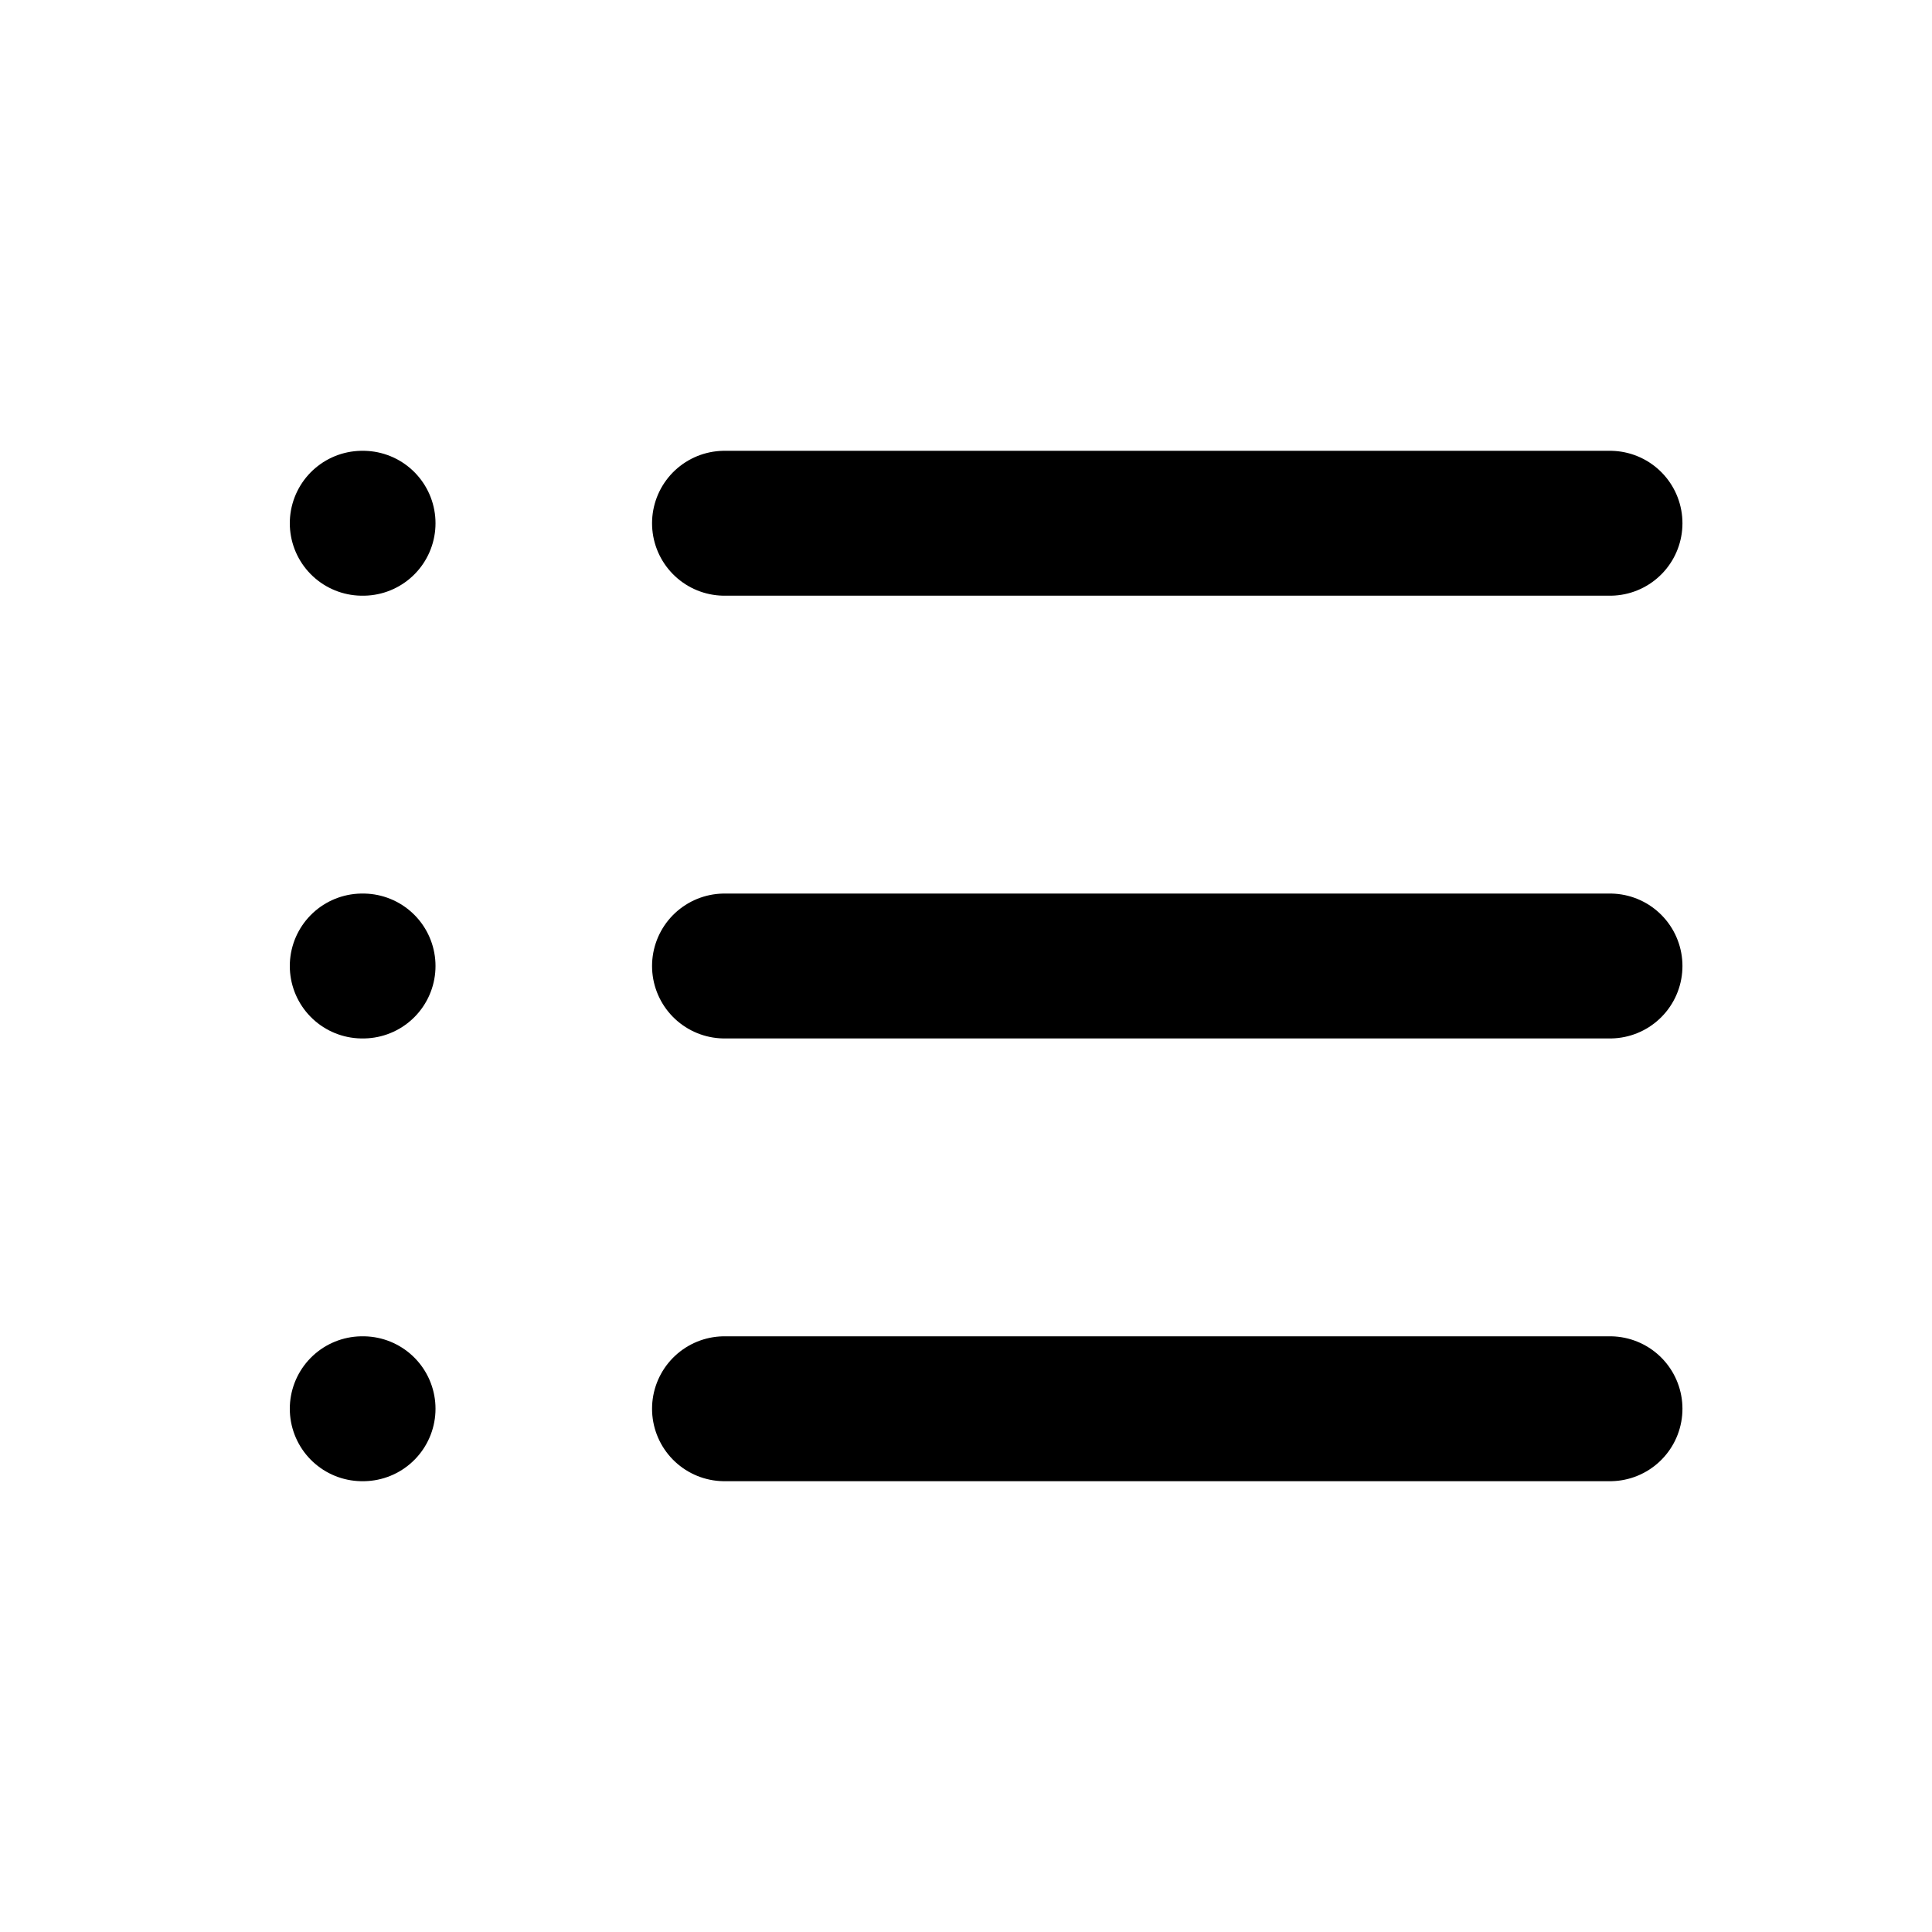
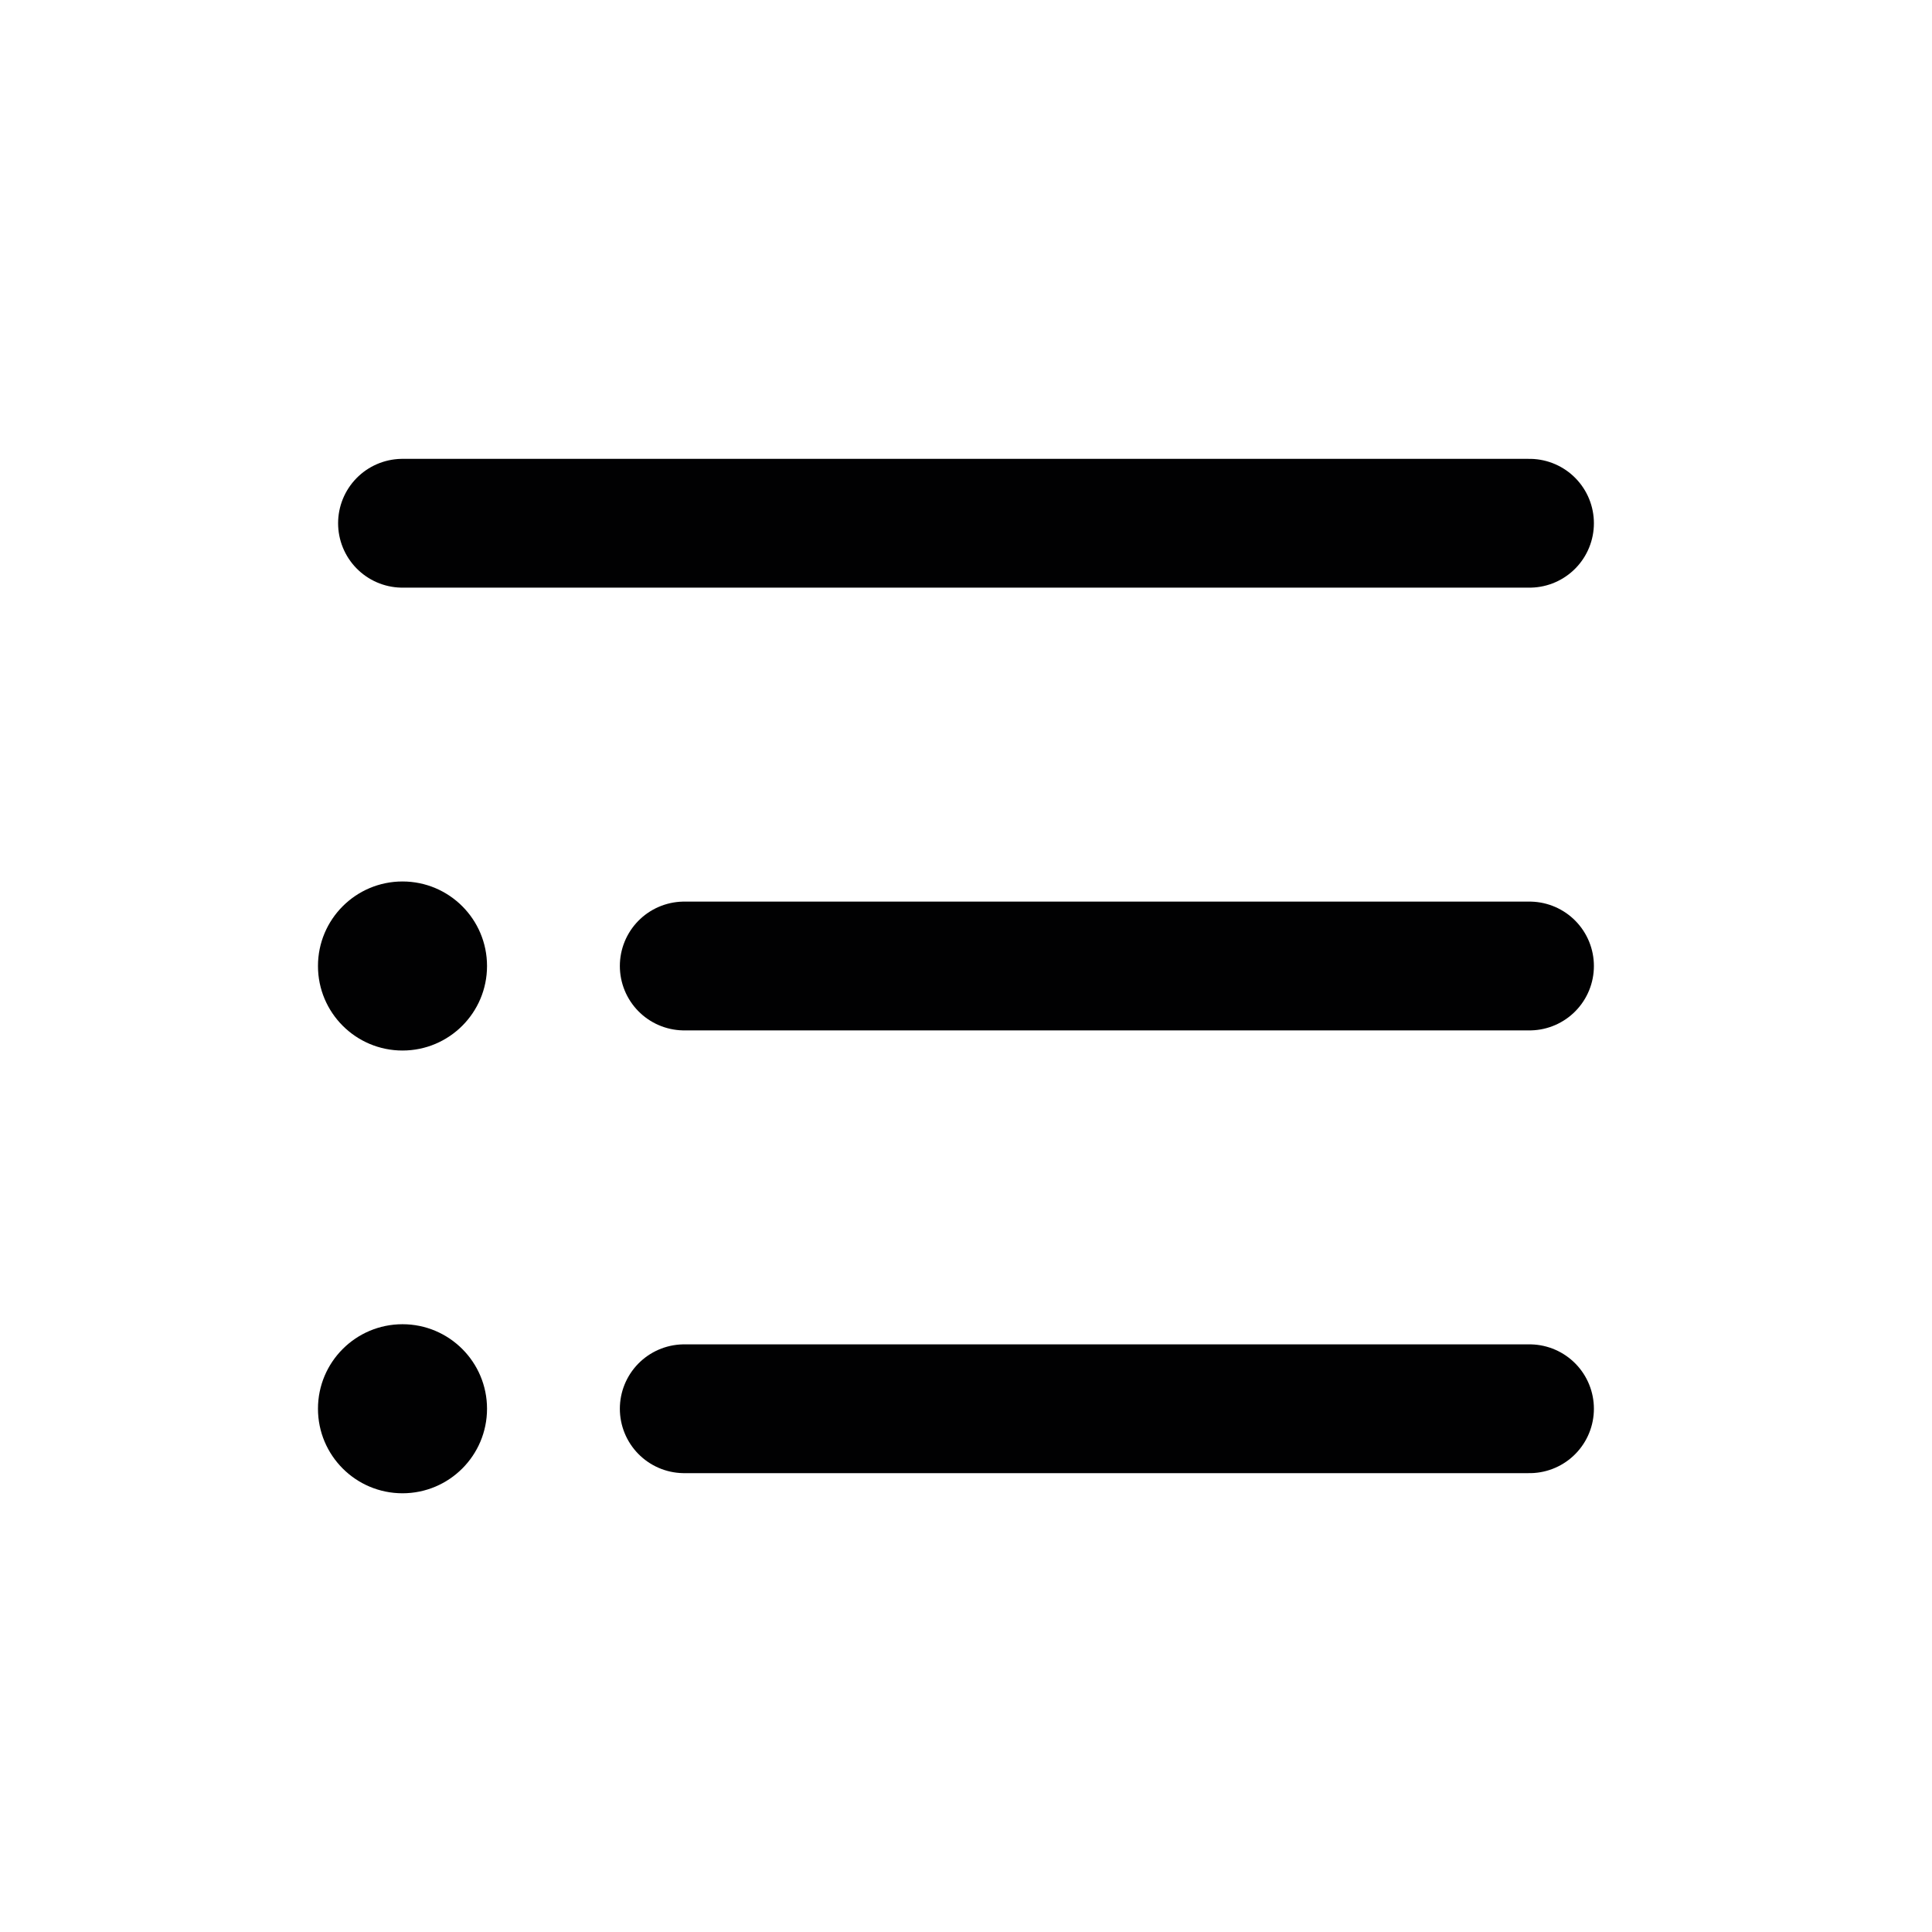
- <svg xmlns="http://www.w3.org/2000/svg" width="24" height="24" viewBox="0 0 24 24">
-   <path d="M9,6.5 h11 M9,12 h11 M9,17.5 h11 M4.5,6.5 h.01 M4.5,12 h.01 M4.5,17.5 h.01" fill="none" stroke="currentColor" stroke-width="1.8" stroke-linecap="round" stroke-linejoin="round" />
+ <svg xmlns="http://www.w3.org/2000/svg" width="24" height="24" viewBox="0 0 24 24" fill="none" stroke="#010102" stroke-width="1.6" stroke-linecap="round" stroke-linejoin="round" color="#E8405A">
+   <path d="M5 6.5h14M8.5 12h10.5M8.5 17.5h10.5" />
+   <circle cx="5" cy="12" r="1.05" fill="#010102" stroke="none" />
+   <circle cx="5" cy="17.5" r="1.05" fill="#010102" stroke="none" />
</svg>
